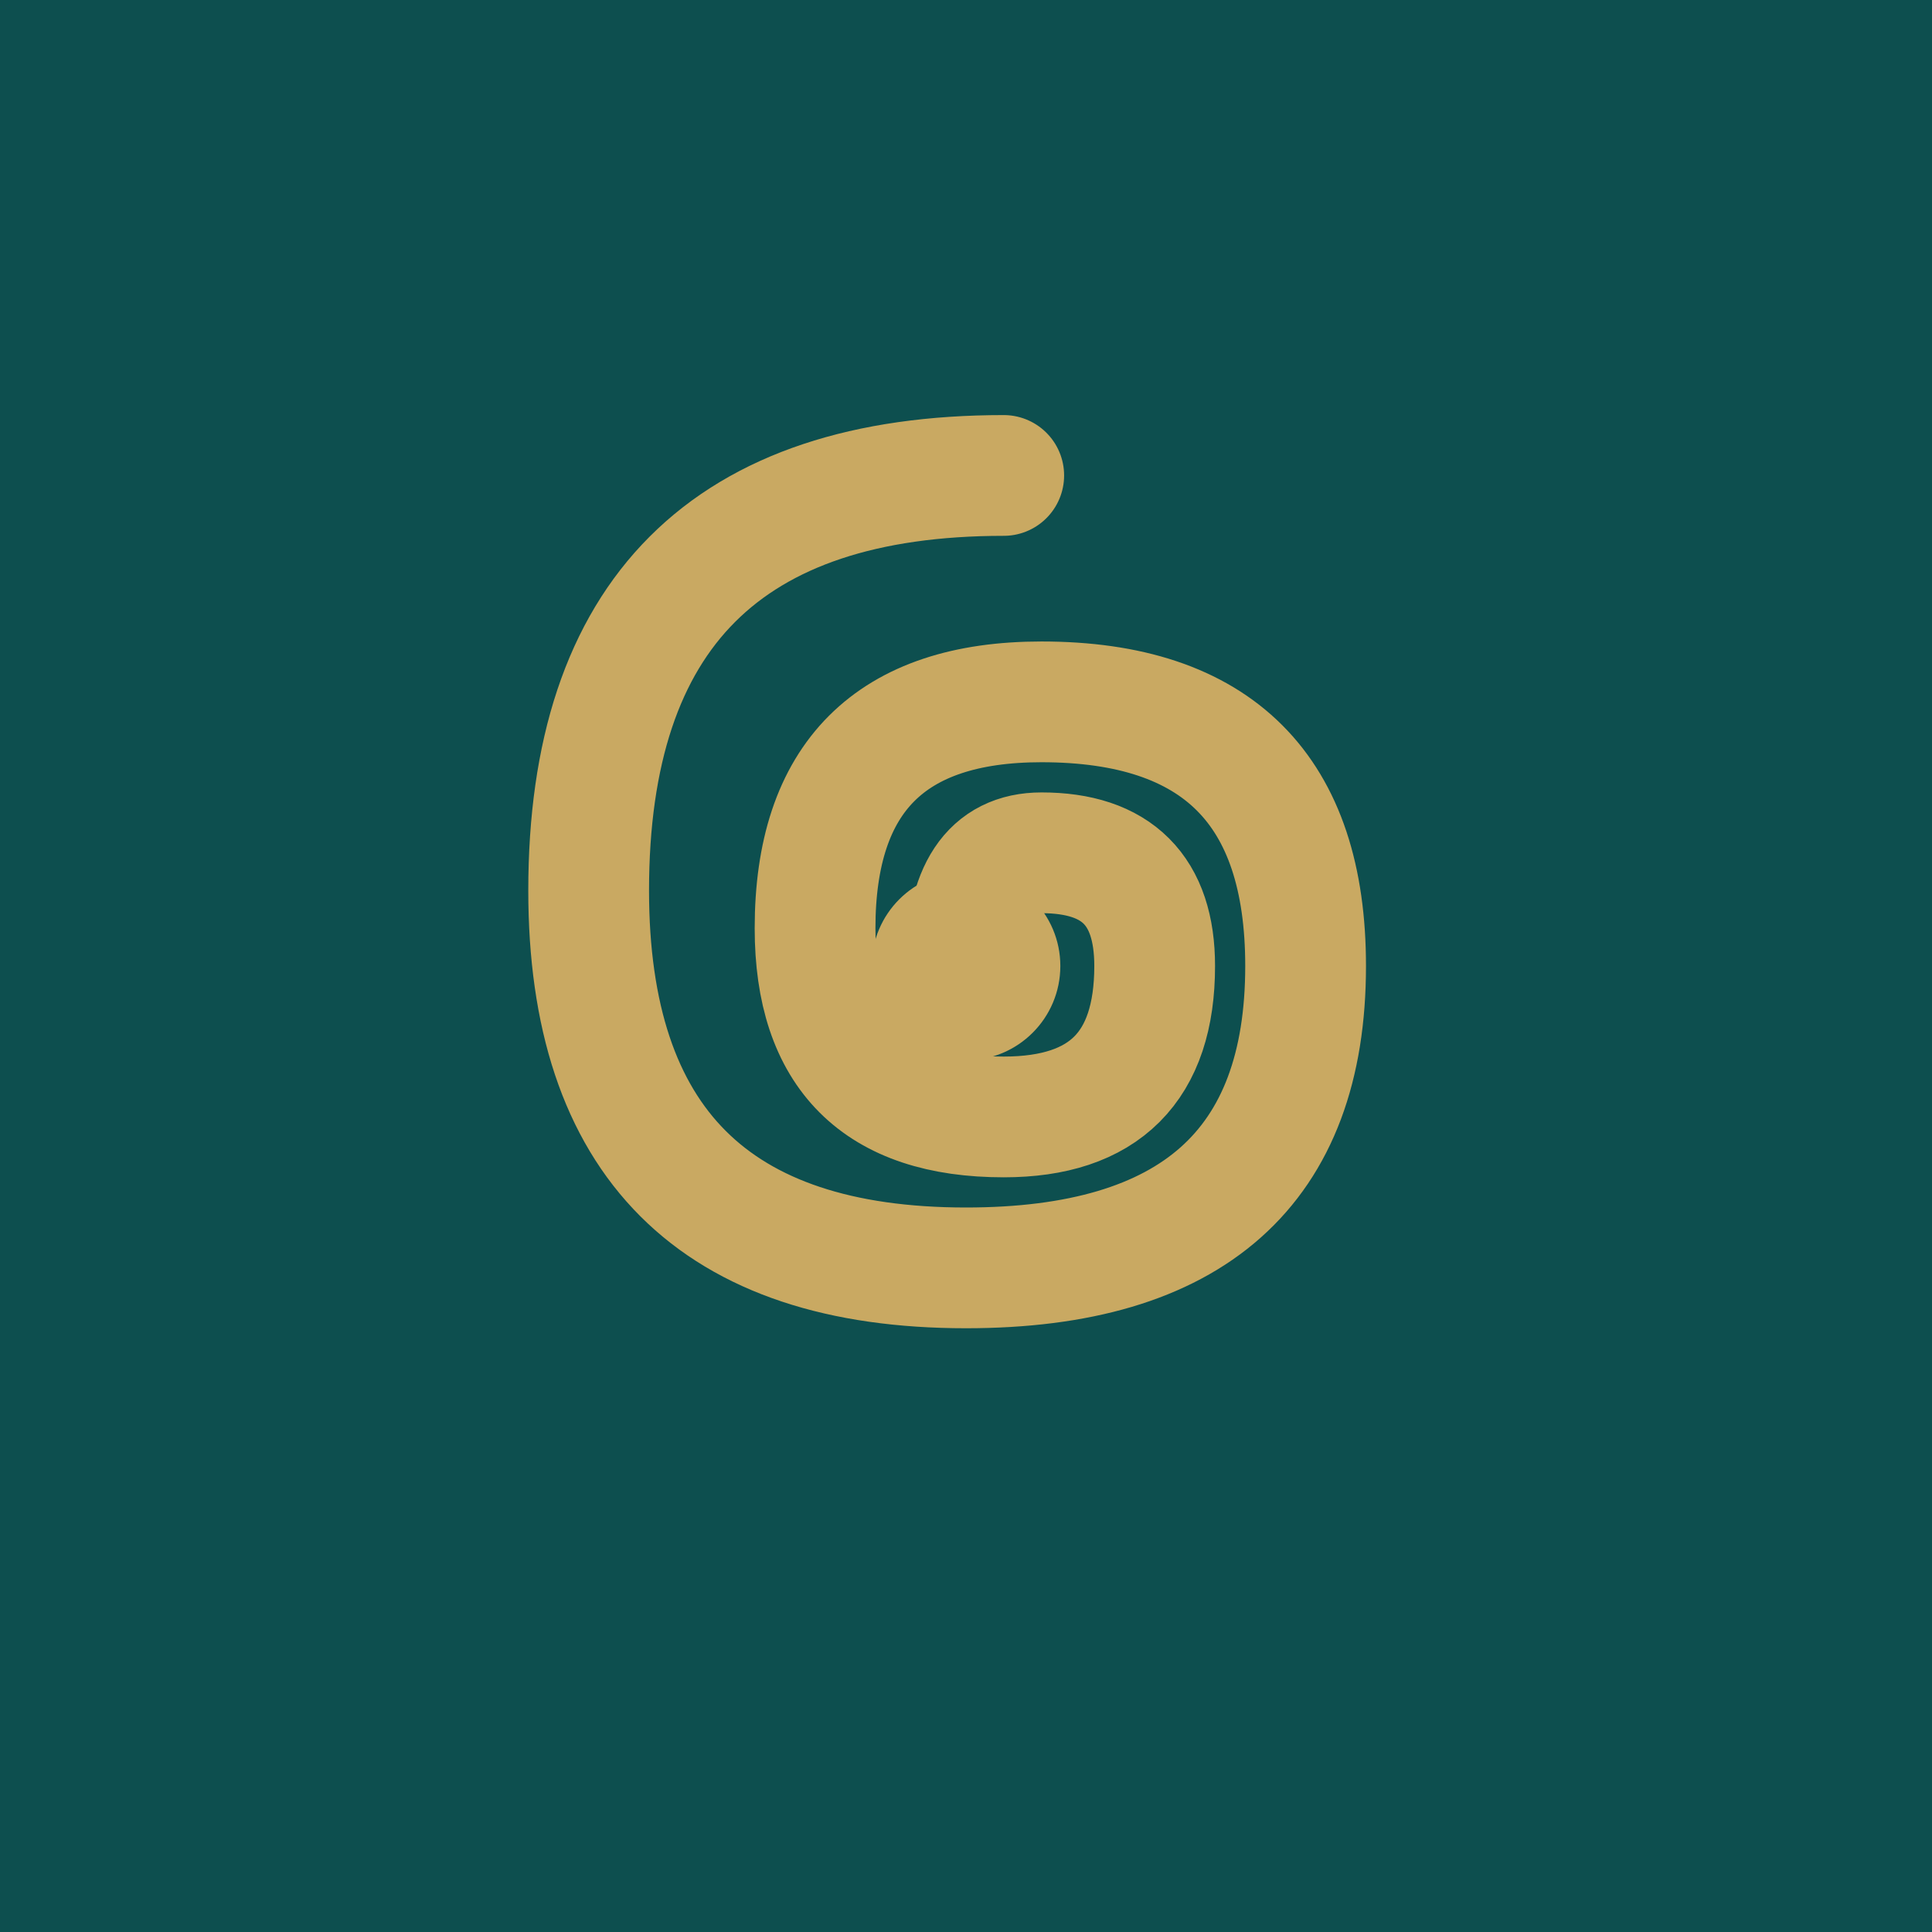
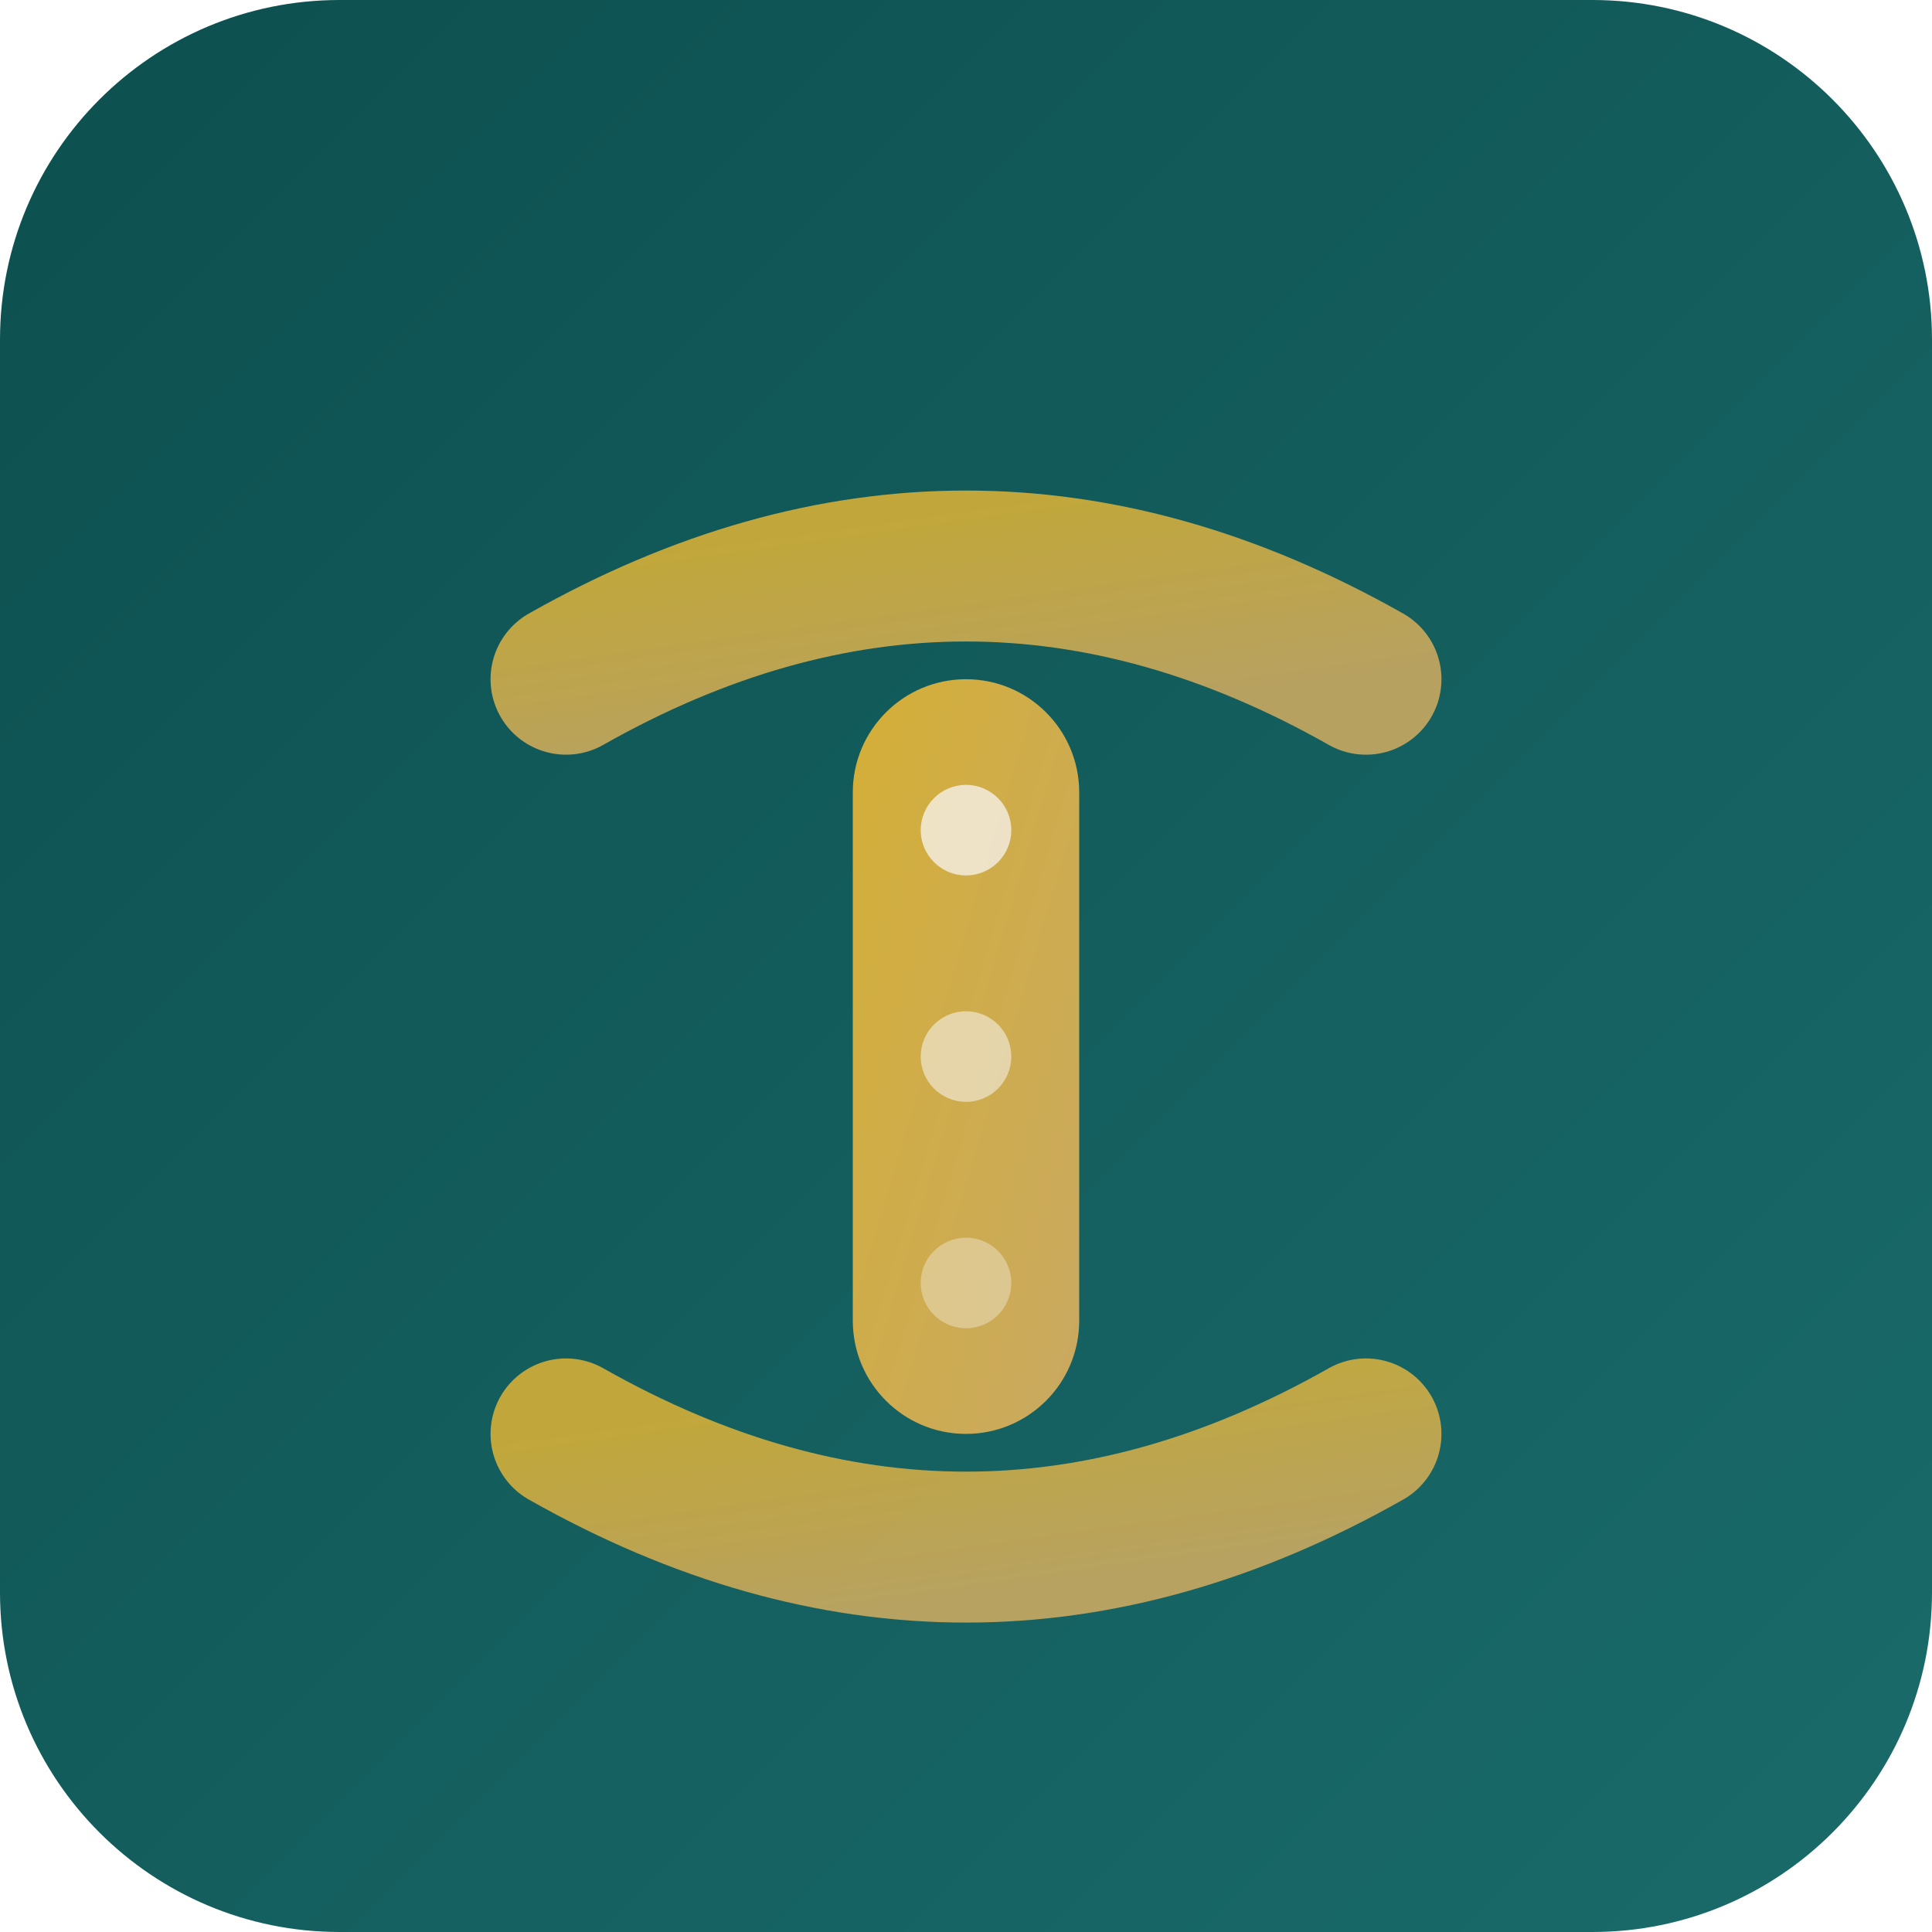
<svg xmlns="http://www.w3.org/2000/svg" width="512" height="512" viewBox="0 0 512 512">
-   <rect width="512" height="512" fill="#0D4F4F" />
-   <g stroke="#C9A962" stroke-width="32" stroke-linecap="round" fill="none">
-     <path d="M 256 256               Q 256 226 276 226              Q 306 226 306 256              Q 306 296 266 296              Q 216 296 216 246              Q 216 186 276 186              Q 346 186 346 256              Q 346 336 256 336              Q 156 336 156 236              Q 156 126 266 126" />
-   </g>
-   <circle cx="256" cy="256" r="25" fill="#C9A962" />
+   <defs>
+     <linearGradient id="bgGrad" x1="0%" y1="0%" x2="100%" y2="100%">
+       <stop offset="0%" style="stop-color:#0D4F4F;stop-opacity:1" />
+       <stop offset="100%" style="stop-color:#1A6B6B;stop-opacity:1" />
+     </linearGradient>
+     <linearGradient id="goldGrad" x1="0%" y1="0%" x2="100%" y2="100%">
+       <stop offset="0%" style="stop-color:#D4AF37;stop-opacity:1" />
+       <stop offset="100%" style="stop-color:#C9A962;stop-opacity:1" />
+     </linearGradient>
+   </defs>
+   <rect width="512" height="512" fill="url(#bgGrad)" rx="90" />
+   <path d="M 150 180 Q 256 120 362 180" stroke="url(#goldGrad)" stroke-width="40" stroke-linecap="round" fill="none" opacity="0.9" />
+   <rect x="226" y="180" width="60" height="200" fill="url(#goldGrad)" rx="30" />
+   <path d="M 150 380 Q 256 440 362 380" stroke="url(#goldGrad)" stroke-width="40" stroke-linecap="round" fill="none" opacity="0.9" />
+   <circle cx="256" cy="220" r="12" fill="#F5F0E6" opacity="0.8" />
+   <circle cx="256" cy="280" r="12" fill="#F5F0E6" opacity="0.6" />
+   <circle cx="256" cy="340" r="12" fill="#F5F0E6" opacity="0.4" />
</svg>
